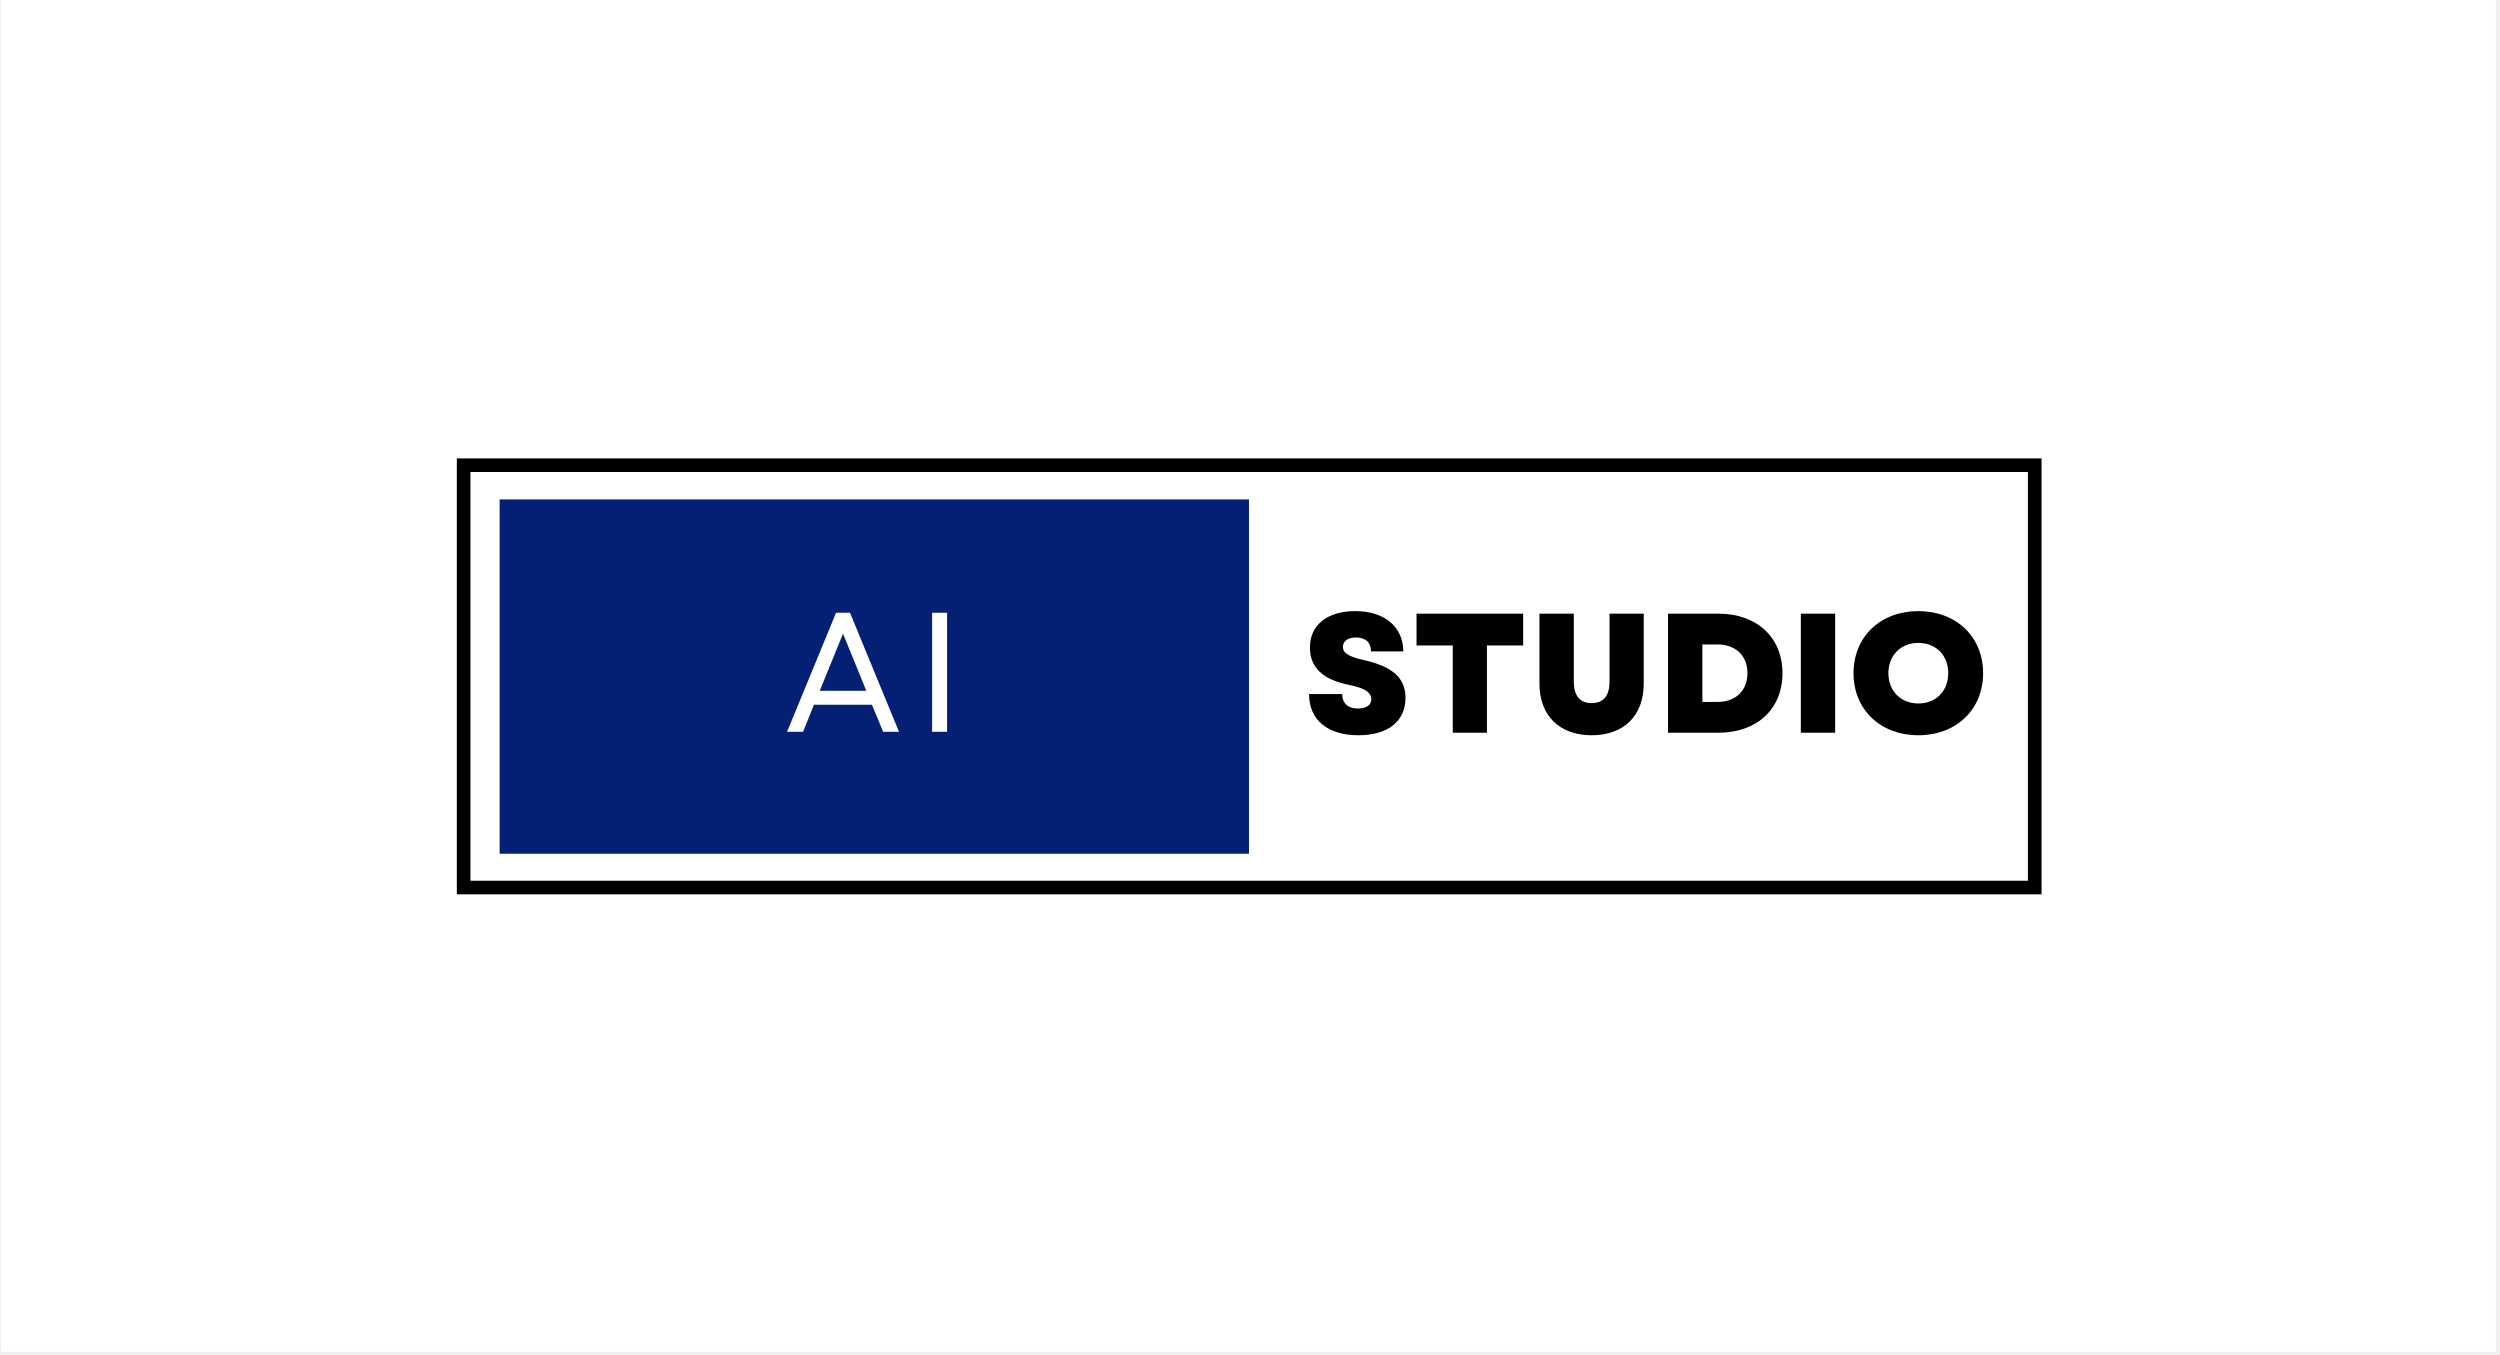
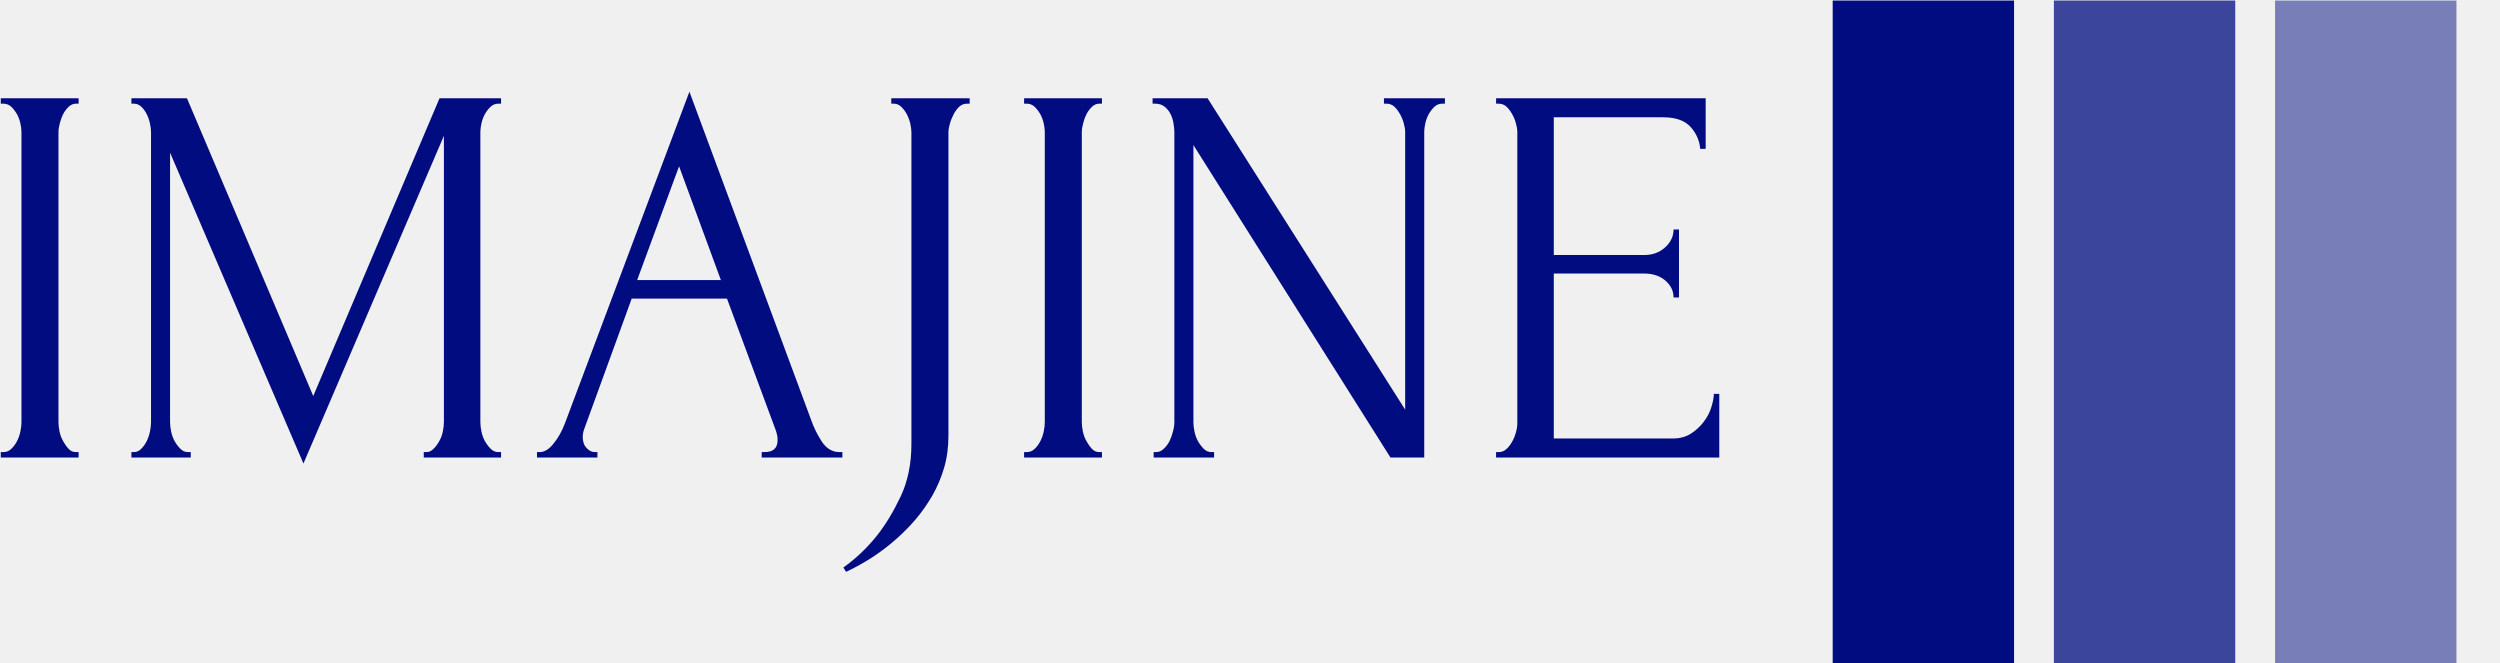
- <svg xmlns="http://www.w3.org/2000/svg" width="550" zoomAndPan="magnify" viewBox="0 0 412.5 223.5" height="298" preserveAspectRatio="xMidYMid meet" version="1.0">
-   <defs>
-     <g />
-     <clipPath id="80fcd1e836">
-       <path d="M 0.211 0 L 411.789 0 L 411.789 223 L 0.211 223 Z M 0.211 0 " clip-rule="nonzero" />
-     </clipPath>
-     <clipPath id="981a14b04f">
-       <path d="M 75.375 75.637 L 336.855 75.637 L 336.855 147.562 L 75.375 147.562 Z M 75.375 75.637 " clip-rule="nonzero" />
-     </clipPath>
-     <clipPath id="3ac8009d81">
-       <path d="M 82.438 82.402 L 206.082 82.402 L 206.082 140.867 L 82.438 140.867 Z M 82.438 82.402 " clip-rule="nonzero" />
-     </clipPath>
-   </defs>
-   <g clip-path="url(#80fcd1e836)">
-     <path fill="#ffffff" d="M 0.211 0 L 412.289 0 L 412.289 230.016 L 0.211 230.016 Z M 0.211 0 " fill-opacity="1" fill-rule="nonzero" />
-     <path fill="#ffffff" d="M 0.211 0 L 412.289 0 L 412.289 223.27 L 0.211 223.27 Z M 0.211 0 " fill-opacity="1" fill-rule="nonzero" />
-   </g>
-   <g clip-path="url(#981a14b04f)">
-     <path stroke-linecap="butt" transform="matrix(0.749434, 0, 0, 0.748502, 75.37325, 75.63801)" fill="none" stroke-linejoin="miter" d="M 0.002 -0.002 L 348.906 -0.002 L 348.906 96.091 L 0.002 96.091 L 0.002 -0.002 " stroke="#000000" stroke-width="6" stroke-opacity="1" stroke-miterlimit="4" />
-   </g>
-   <g clip-path="url(#3ac8009d81)">
-     <path fill="#032074" d="M 82.438 82.402 L 206.785 82.402 L 206.785 141.469 L 82.438 141.469 Z M 82.438 82.402 " fill-opacity="1" fill-rule="nonzero" />
-   </g>
-   <g fill="#ffffff" fill-opacity="1">
-     <g transform="translate(129.3925, 120.7446)">
-       <g>
-         <path d="M 0.477 0 L 3.113 0 L 4.91 -4.461 L 14.477 -4.461 L 16.332 0 L 18.941 0 L 10.859 -19.641 L 8.559 -19.641 Z M 5.863 -6.762 L 9.707 -16.191 L 13.551 -6.762 Z M 5.863 -6.762 " />
+ <svg xmlns="http://www.w3.org/2000/svg" version="1.1" width="1000" height="265" viewBox="0 0 1000 265">
+   <g transform="matrix(1,0,0,1,-0.6060605,0.2130092)">
+     <svg viewBox="0 0 396 105" data-background-color="#ffffff" preserveAspectRatio="xMidYMid meet" height="265" width="1000">
+       <g id="tight-bounds" transform="matrix(1,0,0,1,0.24,-0.08439987)">
+         <svg viewBox="0 0 395.52 105.169" height="105.169" width="395.52">
+           <g>
+             <svg viewBox="0 0 574.317 152.711" height="105.169" width="395.52">
+               <g transform="matrix(1,0,0,1,0,21.10551)">
+                 <svg viewBox="0 0 395.52 110.5" height="110.5" width="395.52">
+                   <g>
+                     <svg viewBox="0 0 395.52 110.5" height="110.5" width="395.52" id="textblock">
+                       <g>
+                         <svg viewBox="0 0 395.52 110.5" height="110.5" width="395.52">
+                           <g transform="matrix(1,0,0,1,0,0)">
+                             <svg width="395.52" viewBox="2.45 -33.6 157.84 44.1" height="110.5" data-palette-color="#010c80">
+                               <path d="M2.45-32.5L2.45-33 9.6-33 9.6-32.5 9.35-32.5Q9-32.5 8.7-32.23 8.4-31.95 8.2-31.58 8-31.2 7.88-30.73 7.75-30.25 7.75-29.9L7.75-29.9 7.75-3.25Q7.75-2.85 7.85-2.38 7.95-1.9 8.18-1.5 8.4-1.1 8.68-0.8 8.95-0.5 9.35-0.5L9.35-0.5 9.6-0.5 9.6 0 2.45 0 2.45-0.5 2.7-0.5Q3.1-0.5 3.4-0.78 3.7-1.05 3.93-1.48 4.15-1.9 4.25-2.38 4.35-2.85 4.35-3.25L4.35-3.25 4.35-29.9Q4.35-30.25 4.25-30.7 4.15-31.15 3.93-31.55 3.7-31.95 3.4-32.23 3.1-32.5 2.7-32.5L2.7-32.5 2.45-32.5ZM41.3 0L41.3-0.5 41.55-0.5Q41.9-0.5 42.2-0.8 42.5-1.1 42.72-1.5 42.95-1.9 43.05-2.38 43.15-2.85 43.15-3.25L43.15-3.25 43.15-29.55 30.25 0.55 18-28 18-3.25Q18-2.85 18.1-2.38 18.2-1.9 18.42-1.5 18.65-1.1 18.95-0.8 19.25-0.5 19.65-0.5L19.65-0.5 19.9-0.5 19.9 0 14.45 0 14.45-0.5 14.7-0.5Q15.05-0.5 15.35-0.8 15.65-1.1 15.85-1.5 16.05-1.9 16.15-2.38 16.25-2.85 16.25-3.25L16.25-3.25 16.25-29.9Q16.25-30.25 16.15-30.7 16.05-31.15 15.85-31.55 15.65-31.95 15.35-32.23 15.05-32.5 14.7-32.5L14.7-32.5 14.45-32.5 14.45-33 19.55-33 31.15-5.65 42.75-33 48.4-33 48.4-32.5 48.15-32.5Q47.75-32.5 47.45-32.23 47.15-31.95 46.92-31.55 46.7-31.15 46.6-30.7 46.5-30.25 46.5-29.9L46.5-29.9 46.5-3.25Q46.5-2.85 46.6-2.38 46.7-1.9 46.92-1.5 47.15-1.1 47.45-0.8 47.75-0.5 48.15-0.5L48.15-0.5 48.4-0.5 48.4 0 41.3 0ZM72.34 0L72.34-0.5 72.59-0.5Q73.8-0.5 73.8-1.6L73.8-1.6Q73.8-2 73.65-2.45L73.65-2.45 69.15-14.6 60.4-14.6 56.05-2.65Q55.9-2.25 55.9-1.9L55.9-1.9Q55.9-1.25 56.25-0.88 56.6-0.5 57-0.5L57-0.5 57.25-0.5 57.25 0 51.7 0 51.7-0.5 51.95-0.5Q52.6-0.5 53.22-1.28 53.85-2.05 54.25-3.1L54.25-3.1 65.7-33.6 76.9-3.4Q77.25-2.4 77.87-1.45 78.5-0.5 79.5-0.5L79.5-0.5 79.75-0.5 79.75 0 72.34 0ZM64.75-26.75L60.9-16.3 68.59-16.3 64.75-26.75ZM84.24-32.5L84.24-33 91.44-33 91.44-32.5 91.19-32.5Q90.79-32.5 90.49-32.23 90.19-31.95 89.97-31.53 89.74-31.1 89.62-30.65 89.49-30.2 89.49-29.85L89.49-29.85 89.49-2Q89.49-0.4 89.09 0.95 88.69 2.3 88.02 3.48 87.34 4.65 86.52 5.63 85.69 6.6 84.79 7.4L84.79 7.4Q82.74 9.25 80.09 10.5L80.09 10.5 79.84 10.1Q81.59 8.85 82.94 7.15L82.94 7.15Q84.09 5.7 85.09 3.6 86.09 1.5 86.09-1.25L86.09-1.25 86.09-29.85Q86.09-30.2 85.99-30.65 85.89-31.1 85.67-31.53 85.44-31.95 85.14-32.23 84.84-32.5 84.49-32.5L84.49-32.5 84.24-32.5ZM96.44-32.5L96.44-33 103.59-33 103.59-32.5 103.34-32.5Q102.99-32.5 102.69-32.23 102.39-31.95 102.19-31.58 101.99-31.2 101.87-30.73 101.74-30.25 101.74-29.9L101.74-29.9 101.74-3.25Q101.74-2.85 101.84-2.38 101.94-1.9 102.17-1.5 102.39-1.1 102.67-0.8 102.94-0.5 103.34-0.5L103.34-0.5 103.59-0.5 103.59 0 96.44 0 96.44-0.5 96.69-0.5Q97.09-0.5 97.39-0.78 97.69-1.05 97.92-1.48 98.14-1.9 98.24-2.38 98.34-2.85 98.34-3.25L98.34-3.25 98.34-29.9Q98.34-30.25 98.24-30.7 98.14-31.15 97.92-31.55 97.69-31.95 97.39-32.23 97.09-32.5 96.69-32.5L96.69-32.5 96.44-32.5ZM113.64-0.5L113.64-0.5 113.89-0.5 113.89 0 108.34 0 108.34-0.5 108.59-0.5Q108.94-0.5 109.26-0.8 109.59-1.1 109.79-1.5 109.99-1.9 110.11-2.38 110.24-2.85 110.24-3.25L110.24-3.25 110.24-29.9Q110.24-30.25 110.16-30.7 110.09-31.15 109.89-31.55 109.69-31.95 109.34-32.23 108.99-32.5 108.49-32.5L108.49-32.5 108.24-32.5 108.24-33 113.29-33 131.44-4.4 131.44-29.9Q131.44-30.25 131.31-30.7 131.19-31.15 130.96-31.55 130.74-31.95 130.44-32.23 130.14-32.5 129.74-32.5L129.74-32.5 129.49-32.5 129.49-33 135.09-33 135.09-32.5 134.84-32.5Q134.44-32.5 134.14-32.23 133.84-31.95 133.61-31.55 133.39-31.15 133.29-30.7 133.19-30.25 133.19-29.9L133.19-29.9 133.19 0 130.09 0 111.99-28.7 111.99-3.25Q111.99-2.85 112.09-2.38 112.19-1.9 112.41-1.5 112.64-1.1 112.94-0.8 113.24-0.5 113.64-0.5ZM139.79 0L139.79-0.5 140.04-0.5Q140.44-0.5 140.74-0.78 141.04-1.05 141.26-1.45 141.49-1.85 141.61-2.3 141.74-2.75 141.74-3.15L141.74-3.15 141.74-29.9Q141.74-30.25 141.61-30.7 141.49-31.15 141.26-31.55 141.04-31.95 140.74-32.23 140.44-32.5 140.04-32.5L140.04-32.5 139.79-32.5 139.79-33 159.04-33 159.04-28.35 158.54-28.35Q158.44-29.5 157.64-30.38 156.84-31.25 155.14-31.25L155.14-31.25 145.09-31.25 145.09-18.6 153.39-18.6Q154.54-18.6 155.31-19.3 156.09-20 156.09-20.95L156.09-20.95 156.59-20.95 156.59-14.7 156.09-14.7Q156.09-15.6 155.34-16.25 154.59-16.9 153.39-16.9L153.39-16.9 145.09-16.9 145.09-1.75 156.04-1.75Q156.99-1.75 157.69-2.2 158.39-2.65 158.86-3.28 159.34-3.9 159.56-4.63 159.79-5.35 159.79-5.85L159.79-5.85 160.29-5.85 160.29 0 139.79 0Z" opacity="1" transform="matrix(1,0,0,1,0,0)" fill="#010c80" class="undefined-text-0" data-fill-palette-color="primary" id="text-0" />
+                             </svg>
+                           </g>
+                         </svg>
+                       </g>
+                     </svg>
+                   </g>
+                 </svg>
+               </g>
+               <g transform="matrix(1,0,0,1,421.6064,0)">
+                 <svg viewBox="0 0 152.711 152.711" height="152.711" width="152.711">
+                   <g data-palette-color="#010c80">
+                     <rect width="41.741" height="152.711" fill="#010c80" stroke="transparent" data-fill-palette-color="accent" x="0" fill-opacity="1" />
+                     <rect width="41.741" height="152.711" fill="#010c80" stroke="transparent" data-fill-palette-color="accent" x="50.904" fill-opacity="0.75" />
+                     <rect width="41.741" height="152.711" fill="#010c80" stroke="transparent" data-fill-palette-color="accent" x="101.807" fill-opacity="0.5" />
+                   </g>
+                 </svg>
+               </g>
+             </svg>
+           </g>
+           <defs />
+         </svg>
+         <rect width="395.52" height="105.169" fill="none" stroke="none" visibility="hidden" />
      </g>
-     </g>
-   </g>
-   <g fill="#ffffff" fill-opacity="1">
-     <g transform="translate(150.9352, 120.7446)">
-       <g>
-         <path d="M 2.863 0 L 5.332 0 L 5.332 -19.641 L 2.863 -19.641 Z M 2.863 0 " />
-       </g>
-     </g>
-   </g>
-   <g fill="#000000" fill-opacity="1">
-     <g transform="translate(215.0143, 120.8957)">
-       <g>
-         <path d="M 9.117 0.422 C 14 0.422 16.891 -1.879 16.891 -5.75 C 16.891 -9.008 14.785 -10.914 10.016 -11.98 C 7.492 -12.543 6.566 -13.16 6.566 -14.168 C 6.566 -15.125 7.406 -15.711 8.727 -15.711 C 10.297 -15.711 11.195 -14.898 11.195 -13.41 L 16.527 -13.41 C 16.527 -17.453 13.441 -20.062 8.613 -20.062 C 3.984 -20.062 1.121 -17.762 1.121 -14.059 C 1.121 -10.746 3.281 -8.699 7.715 -7.855 C 10.102 -7.379 11.25 -6.648 11.25 -5.527 C 11.25 -4.547 10.41 -3.984 9.035 -3.984 C 7.406 -3.984 6.453 -4.855 6.453 -6.371 L 0.98 -6.371 C 0.98 -2.133 4.012 0.422 9.117 0.422 Z M 9.117 0.422 " />
-       </g>
-     </g>
-   </g>
-   <g fill="#000000" fill-opacity="1">
-     <g transform="translate(232.9423, 120.8957)">
-       <g>
-         <path d="M 6.762 0 L 12.402 0 L 12.402 -14.395 L 18.379 -14.395 L 18.379 -19.641 L 0.785 -19.641 L 0.785 -14.395 L 6.762 -14.395 Z M 6.762 0 " />
-       </g>
-     </g>
-   </g>
-   <g fill="#000000" fill-opacity="1">
-     <g transform="translate(252.1047, 120.8957)">
-       <g>
-         <path d="M 10.523 0.422 C 15.824 0.422 19.109 -2.805 19.109 -8.082 L 19.109 -19.641 L 13.469 -19.641 L 13.469 -8.445 C 13.469 -6.117 12.484 -4.883 10.523 -4.883 C 8.559 -4.883 7.574 -6.117 7.574 -8.445 L 7.574 -19.641 L 1.906 -19.641 L 1.906 -8.082 C 1.906 -2.805 5.219 0.422 10.523 0.422 Z M 10.523 0.422 " />
-       </g>
-     </g>
-   </g>
-   <g fill="#000000" fill-opacity="1">
-     <g transform="translate(273.1469, 120.8957)">
-       <g>
-         <path d="M 2.078 0 L 10.41 0 C 16.75 0 20.961 -3.898 20.961 -9.82 C 20.961 -15.711 16.75 -19.641 10.41 -19.641 L 2.078 -19.641 Z M 7.742 -5.078 L 7.742 -14.562 L 10.242 -14.562 C 13.242 -14.562 15.18 -12.711 15.18 -9.82 C 15.18 -6.93 13.242 -5.078 10.242 -5.078 Z M 7.742 -5.078 " />
-       </g>
-     </g>
-   </g>
-   <g fill="#000000" fill-opacity="1">
-     <g transform="translate(295.0589, 120.8957)">
-       <g>
-         <path d="M 2.078 0 L 7.742 0 L 7.742 -19.641 L 2.078 -19.641 Z M 2.078 0 " />
-       </g>
-     </g>
-   </g>
-   <g fill="#000000" fill-opacity="1">
-     <g transform="translate(304.8786, 120.8957)">
-       <g>
-         <path d="M 11.645 0.422 C 17.902 0.422 22.336 -3.816 22.336 -9.82 C 22.336 -15.824 17.902 -20.062 11.645 -20.062 C 5.387 -20.062 0.953 -15.824 0.953 -9.82 C 0.953 -3.816 5.387 0.422 11.645 0.422 Z M 6.707 -9.82 C 6.707 -12.766 8.754 -14.816 11.645 -14.816 C 14.562 -14.816 16.582 -12.766 16.582 -9.82 C 16.582 -6.875 14.562 -4.824 11.645 -4.824 C 8.754 -4.824 6.707 -6.875 6.707 -9.82 Z M 6.707 -9.82 " />
-       </g>
-     </g>
+     </svg>
  </g>
</svg>
